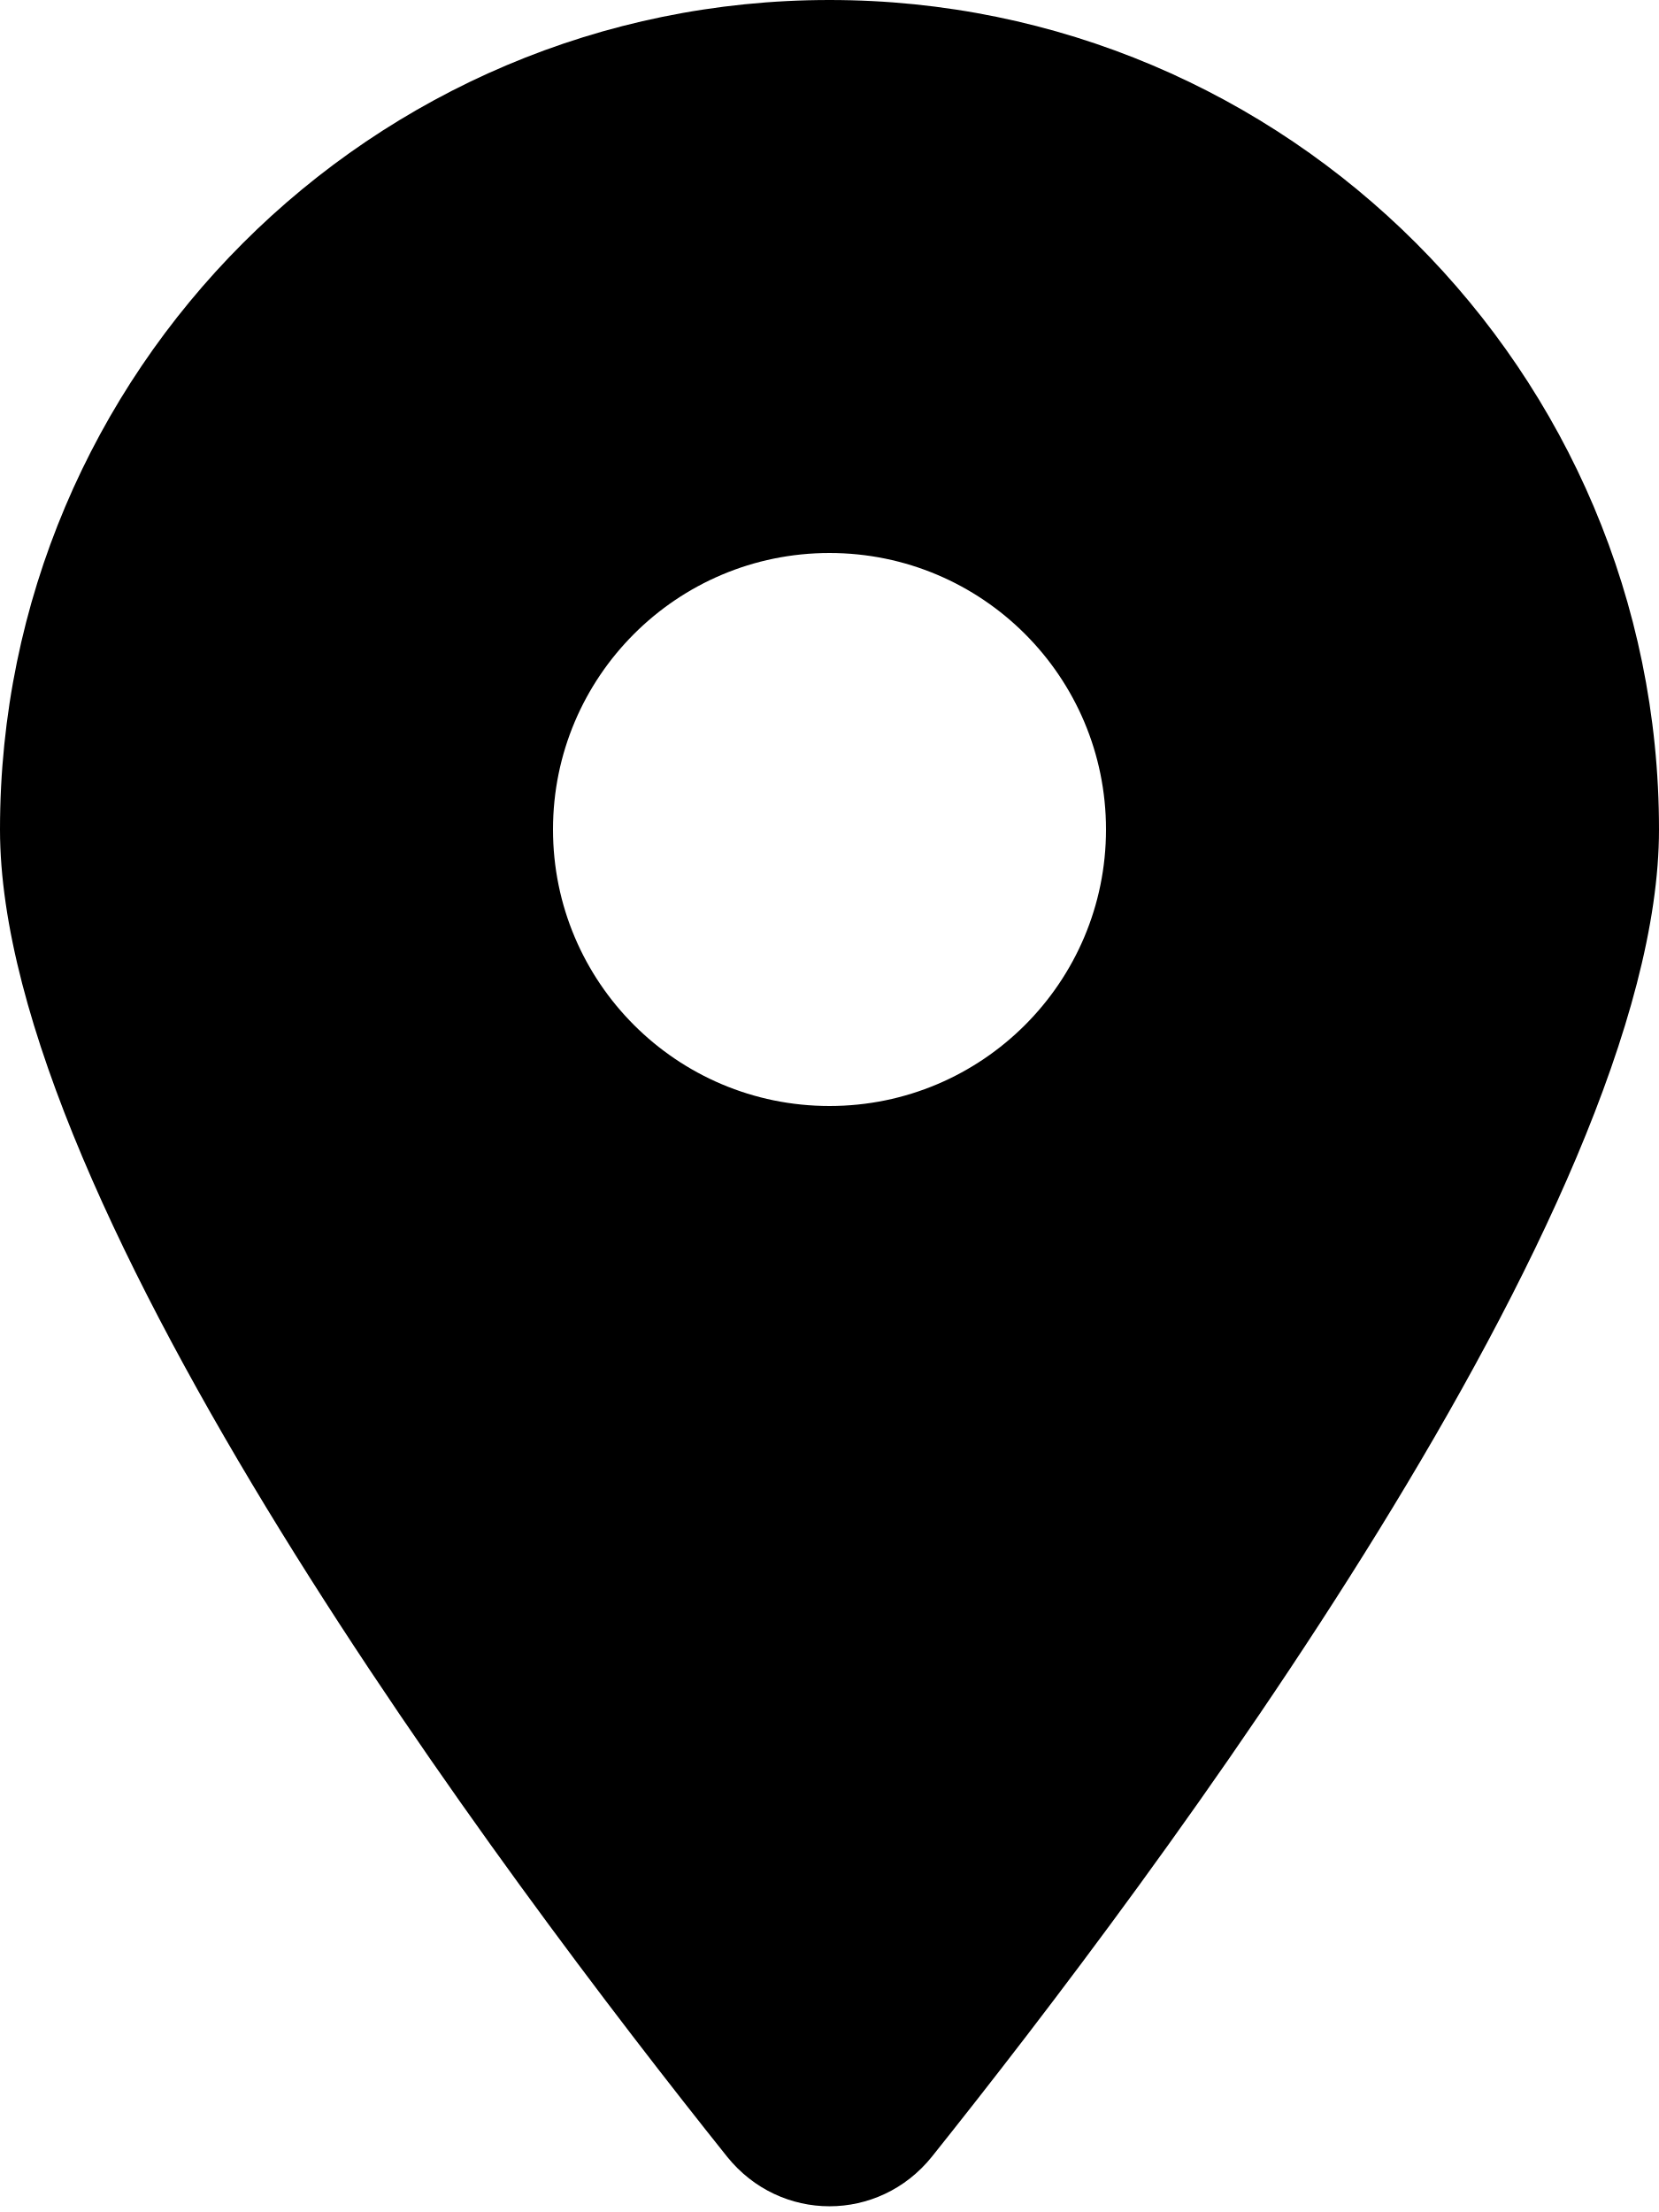
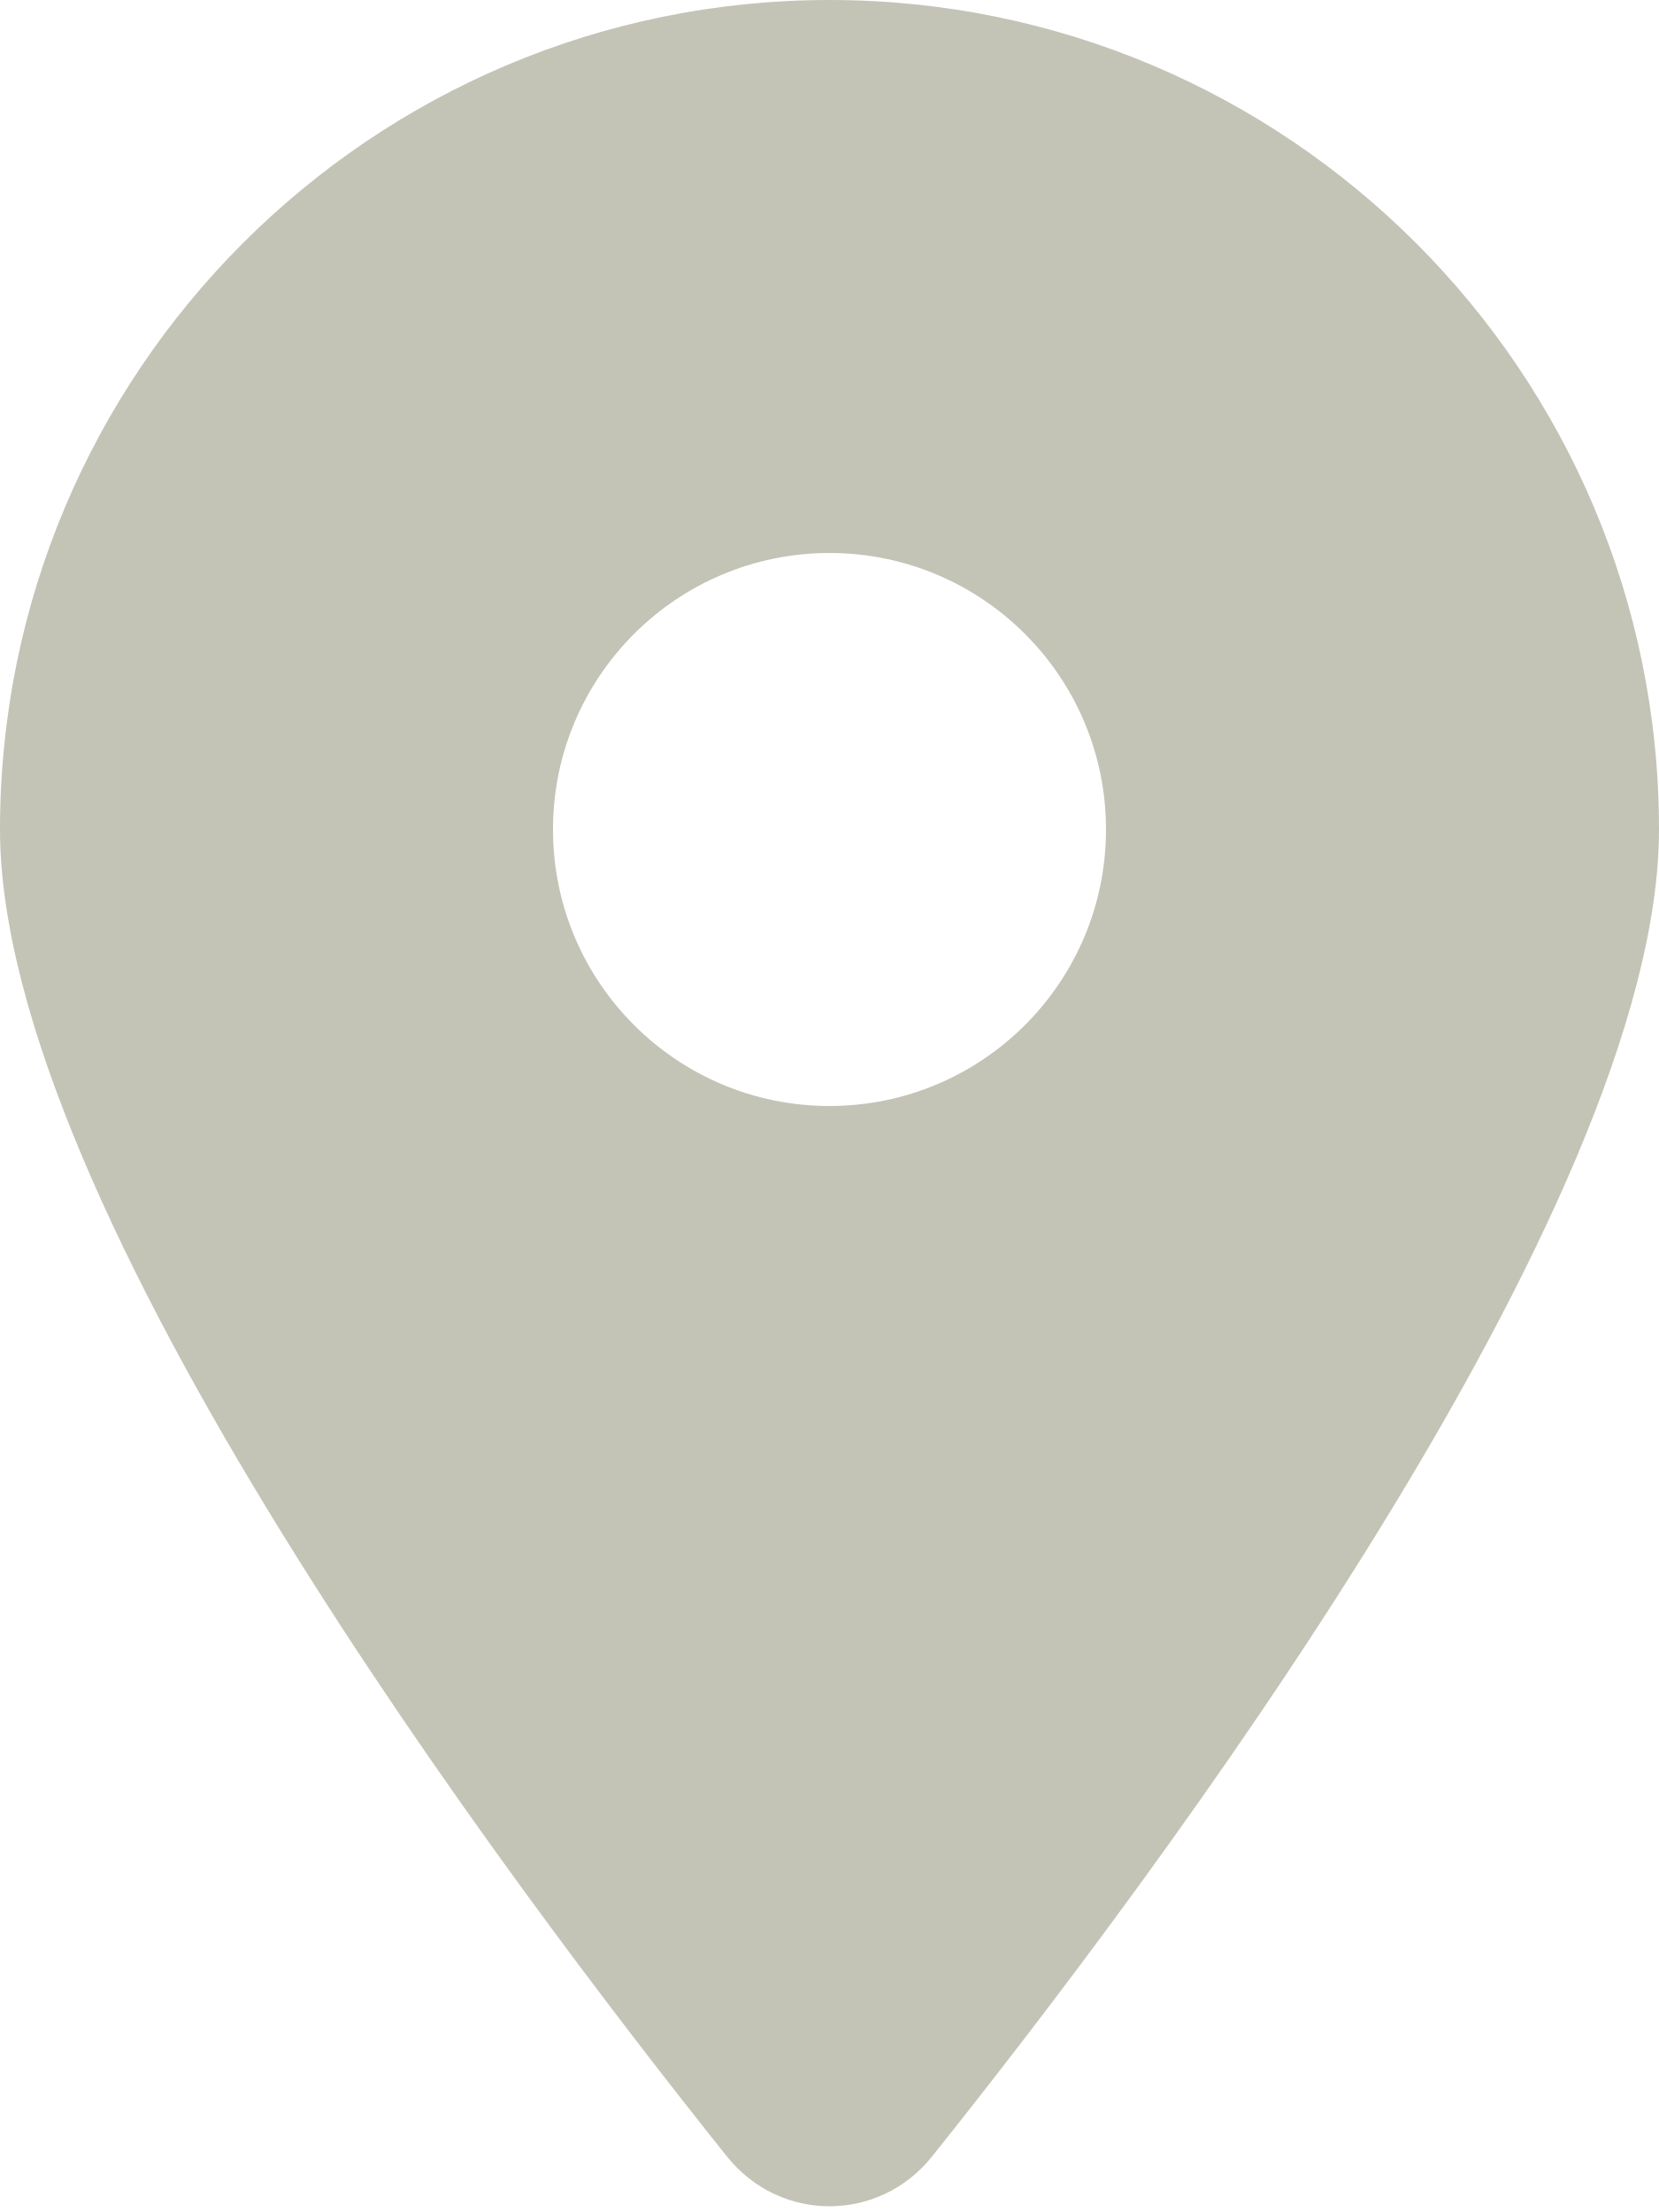
- <svg xmlns="http://www.w3.org/2000/svg" viewBox="0 0 384 512">
+ <svg xmlns="http://www.w3.org/2000/svg" fill="#C3C4B6" viewBox="0 0 384 512">
  <path d="M215.7 499.2C267 435 384 279.4 384 192C384 86 298 0 192 0S0 86 0 192c0 87.4 117 243 168.3 307.2c12.3 15.3 35.1 15.3 47.4 0zM192 128a64 64 0 1 1 0 128 64 64 0 1 1 0-128z" />
</svg>
